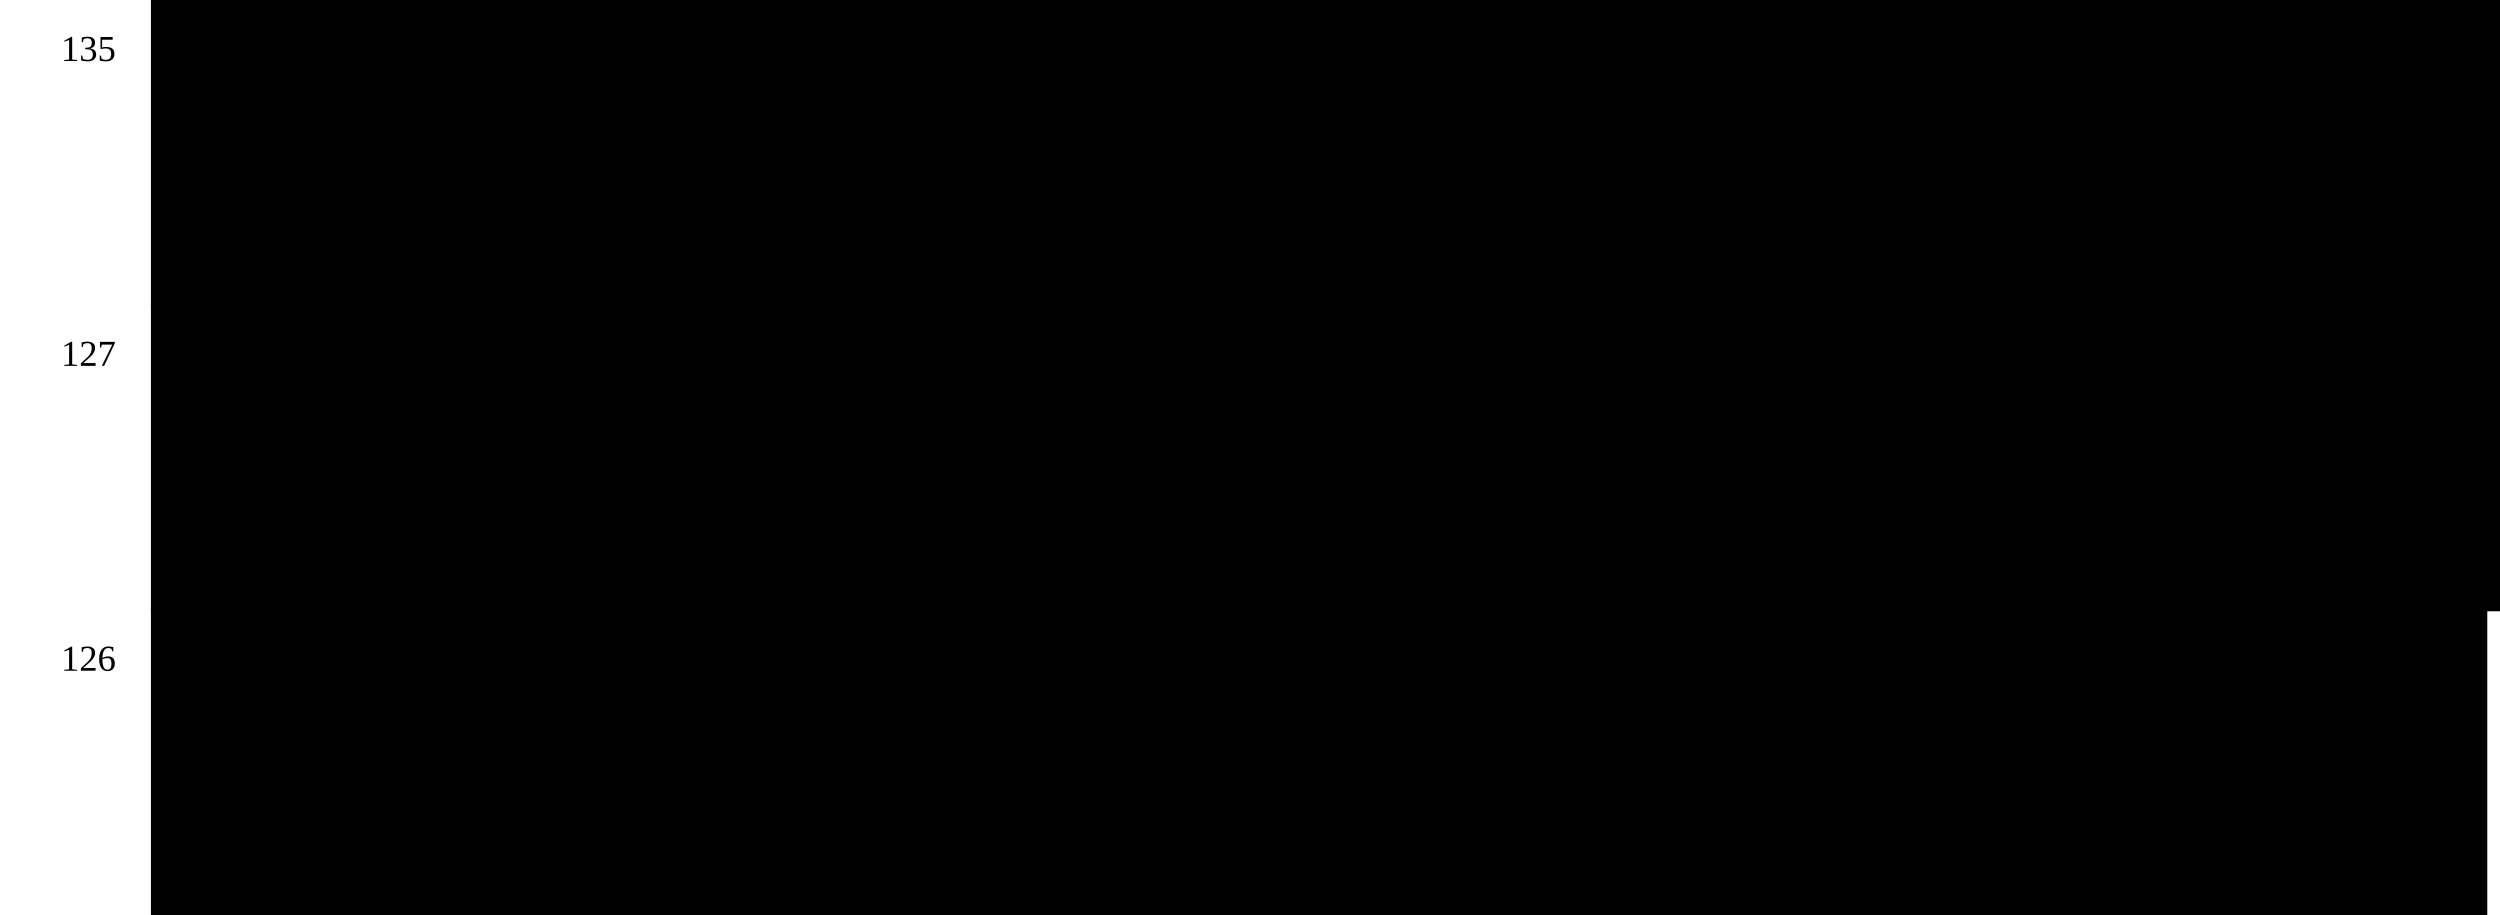
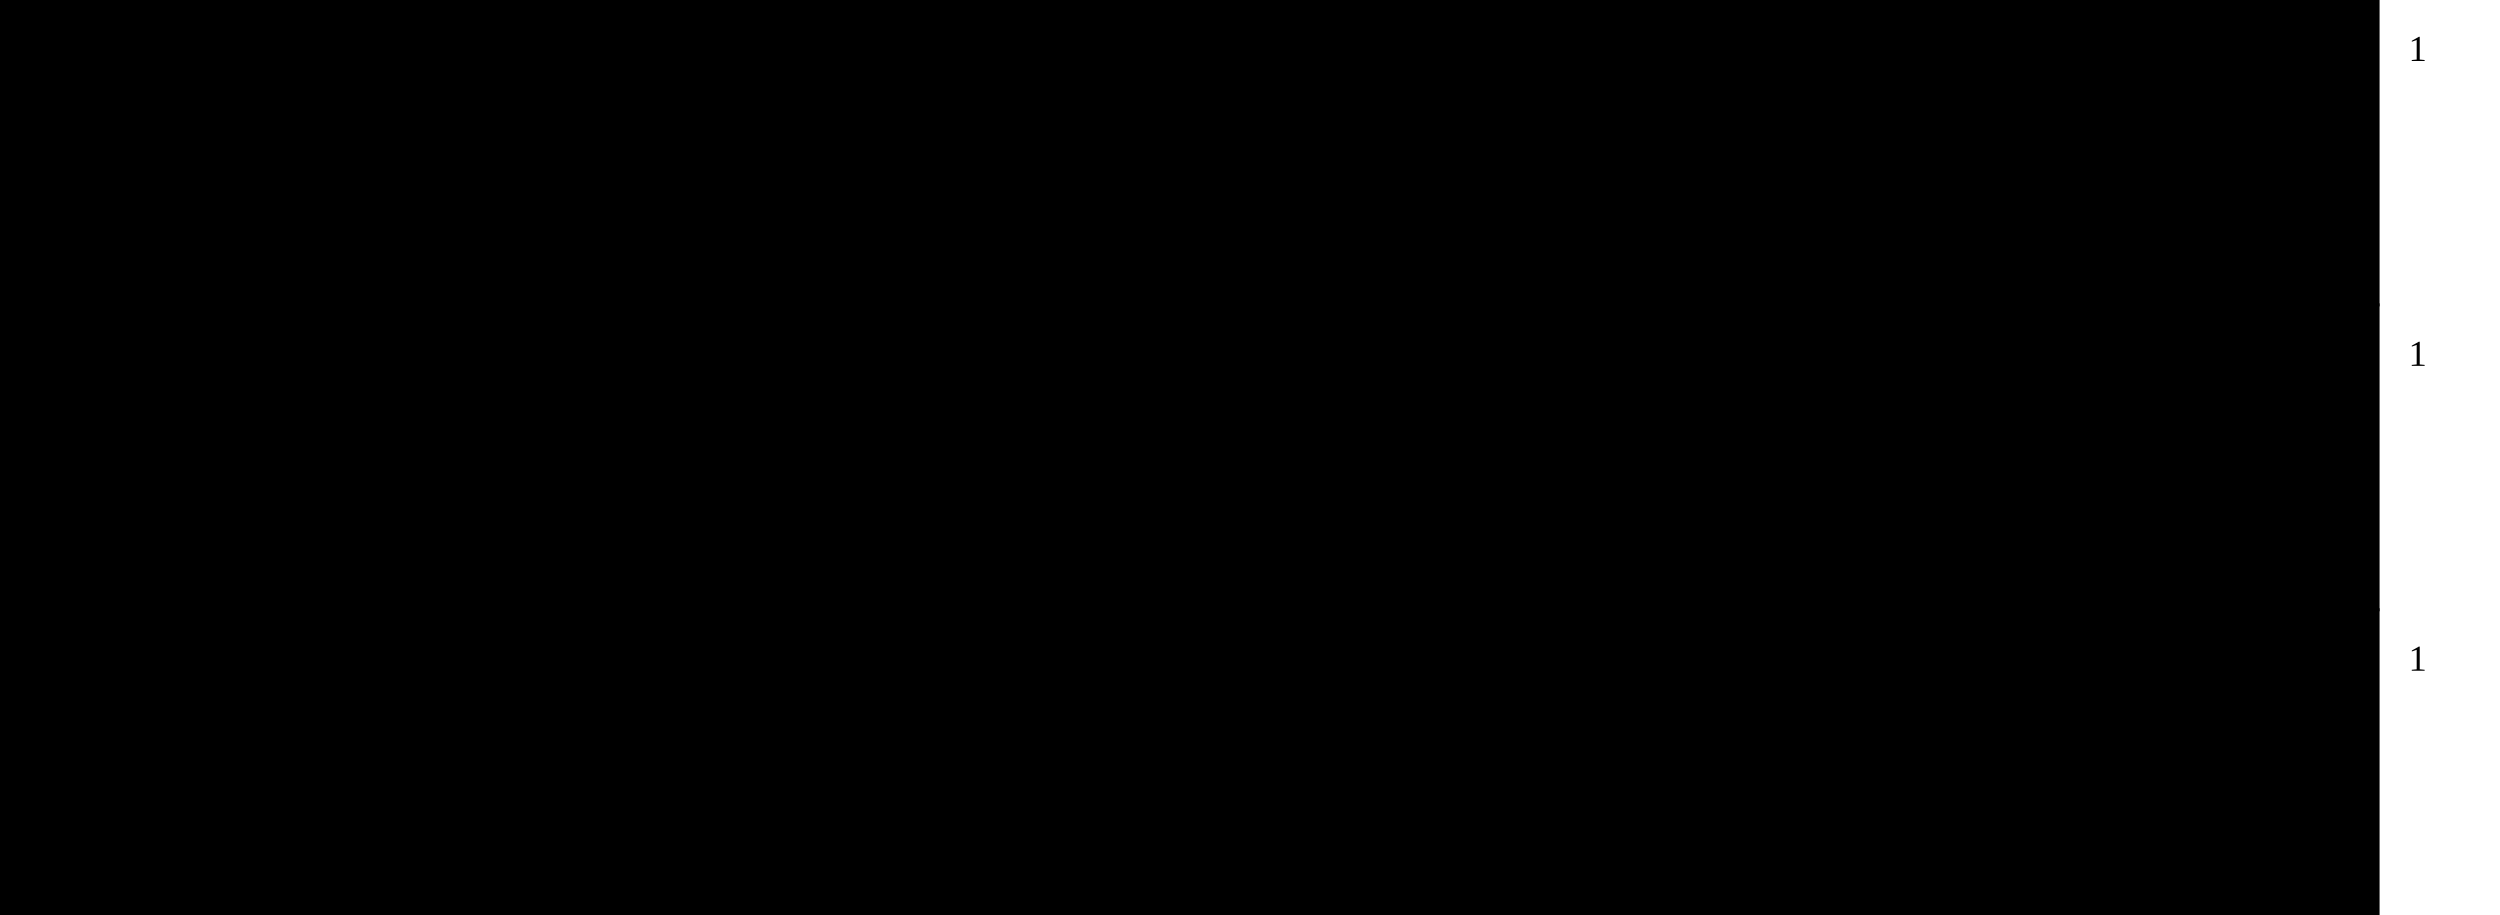
<svg xmlns="http://www.w3.org/2000/svg" width="820" height="300" viewBox="0 0 820 300">
-   <text x="20" y="20">135</text>
-   <rect x="50" y="0" width="820" height="100" stroke="black" fill="black" />
-   <text x="20" y="120">127</text>
-   <rect x="50" y="100" width="771.407" height="100" stroke="black" fill="black" />
-   <text x="20" y="220">126</text>
-   <rect x="50" y="200" width="765.333" height="100" stroke="black" fill="black" />
+   <rect x="0" y="0" width="780" height="100" stroke="black" fill="black" />
+   <text x="790" y="20">1</text>
+   <rect x="0" y="100" width="780" height="100" stroke="black" fill="black" />
+   <text x="790" y="120">1</text>
+   <rect x="0" y="200" width="780" height="100" stroke="black" fill="black" />
+   <text x="790" y="220">1</text>
</svg>
